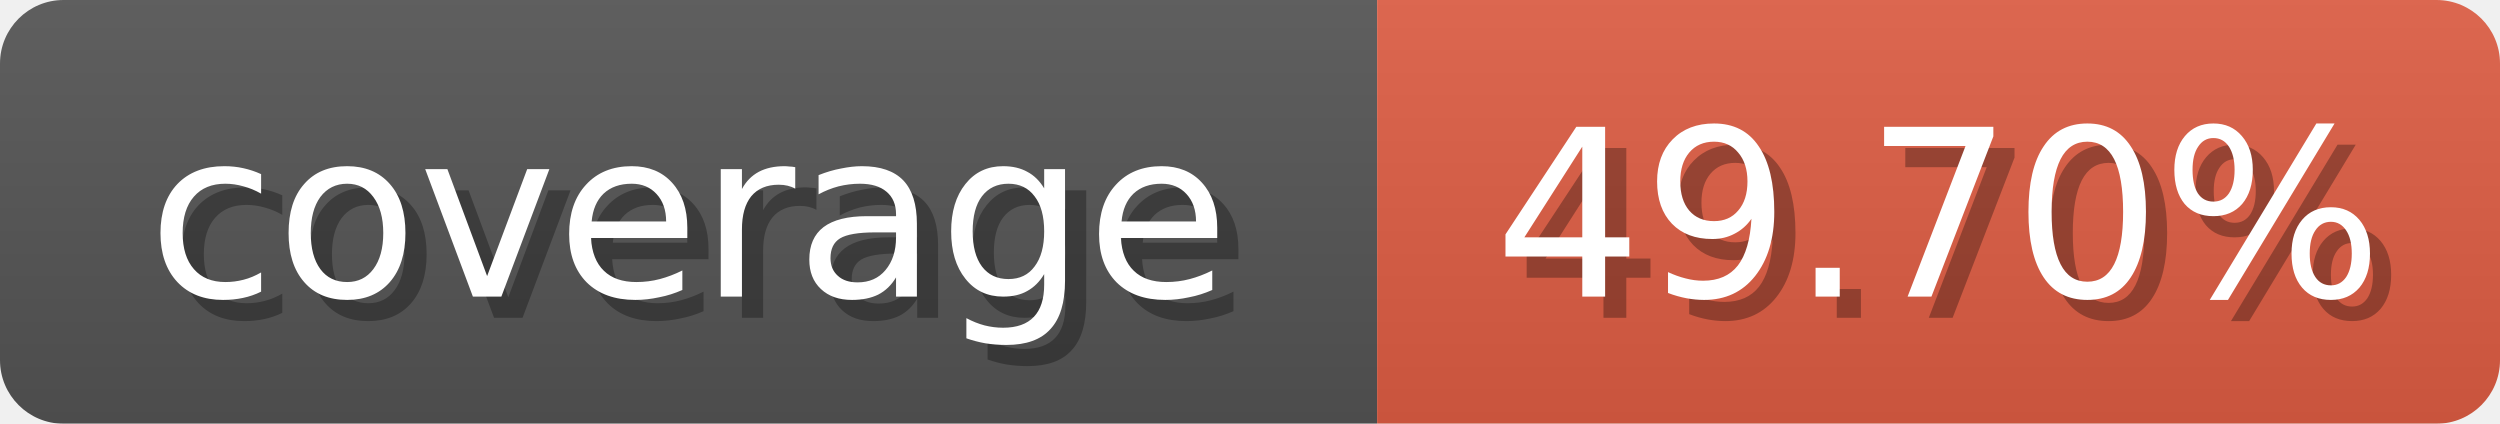
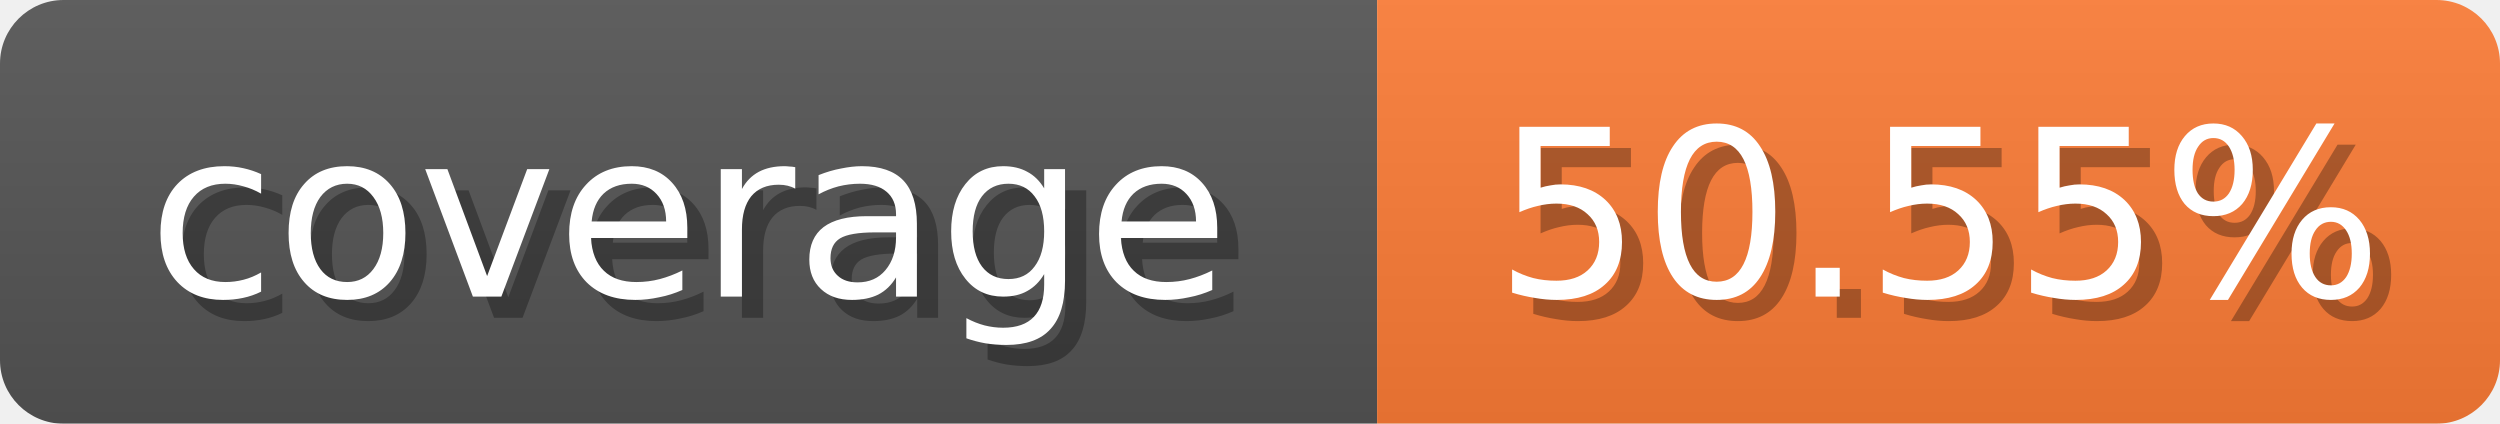
<svg xmlns="http://www.w3.org/2000/svg" width="118" height="20">
  <linearGradient id="b" x2="0" y2="100%">
    <stop offset="0" stop-color="#bbb" stop-opacity=".1" />
    <stop offset="1" stop-opacity=".1" />
  </linearGradient>
  <mask id="anybadge_1">
    <rect width="118" height="20" rx="3" fill="#fff" />
  </mask>
  <g mask="url(#anybadge_1)">
    <path fill="#555" d="M0 0h65v20H0z" />
-     <path fill="#e05d44" d="M65 0h53v20H65z" />
+     <path fill="#fe7d37" d="M65 0h53v20H65z" />
    <path fill="url(#b)" d="M0 0h118v20H0z" />
  </g>
  <g fill="#fff" text-anchor="middle" font-family="DejaVu Sans,Verdana,Geneva,sans-serif" font-size="11">
    <text x="33.5" y="15" fill="#010101" fill-opacity=".3">coverage</text>
    <text x="32.5" y="14">coverage</text>
  </g>
  <g fill="#fff" text-anchor="middle" font-family="DejaVu Sans,Verdana,Geneva,sans-serif" font-size="11">
-     <text x="92.5" y="15" fill="#010101" fill-opacity=".3">49.70%</text>
-     <text x="91.5" y="14">49.70%</text>
+     <text x="92.5" y="15" fill="#010101" fill-opacity=".3">50.55%</text>
+     <text x="91.5" y="14">50.55%</text>
  </g>
</svg>
